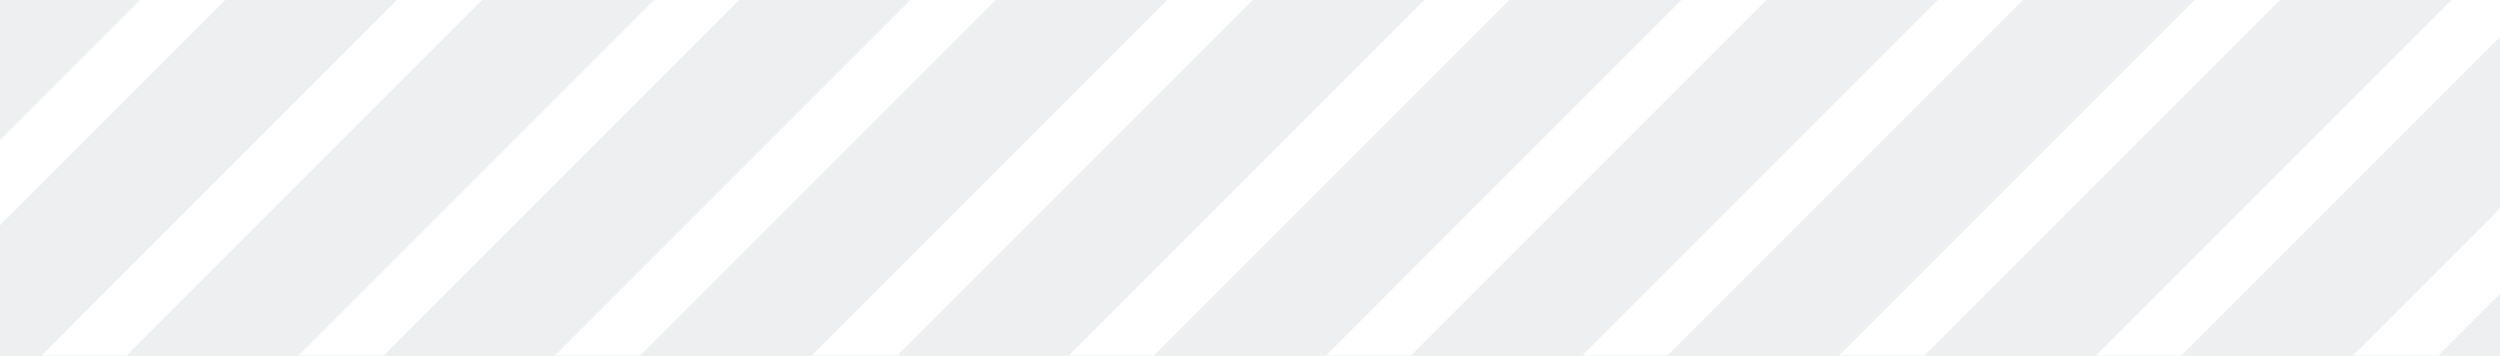
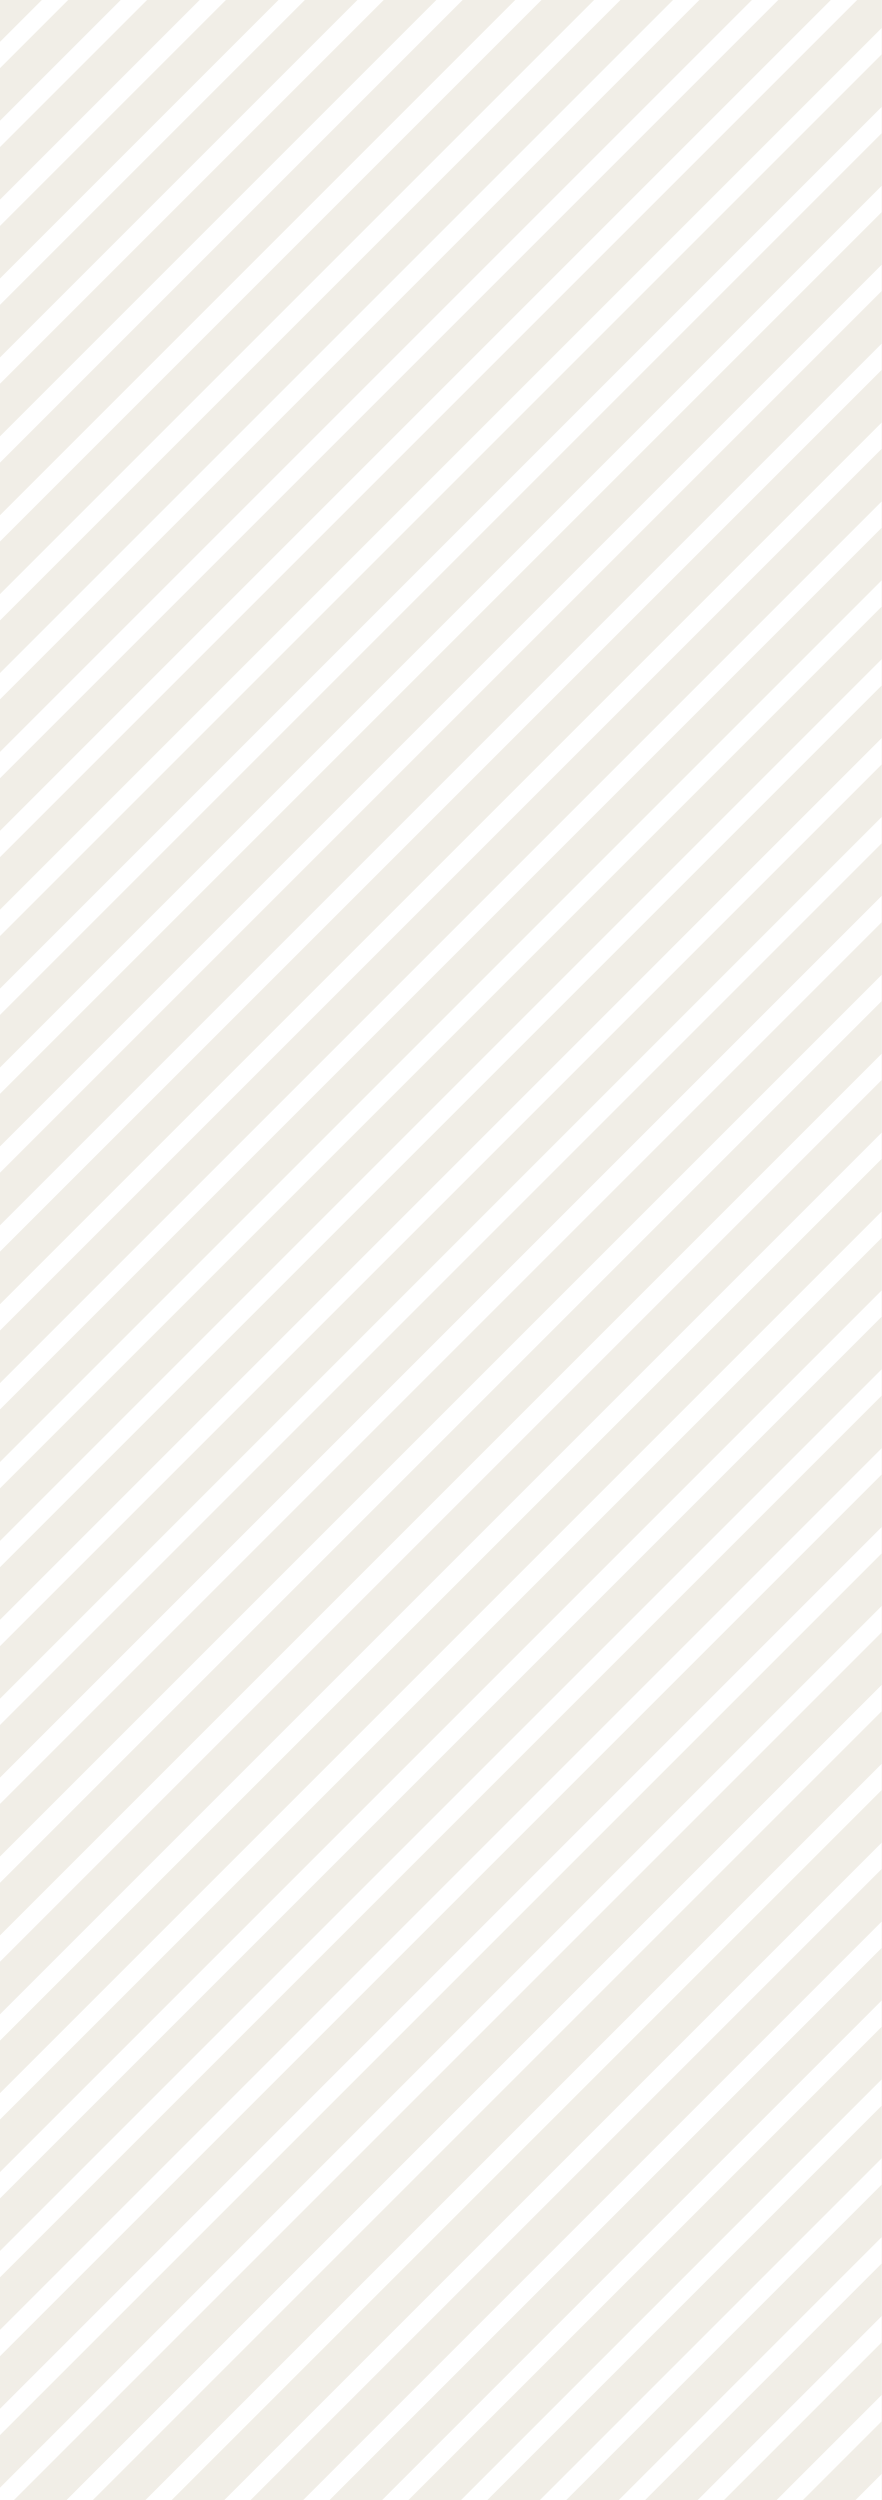
- <svg xmlns="http://www.w3.org/2000/svg" width="823" height="117" fill="none">
-   <g clip-path="url(#a)">
-     <path fill="#EDEFF1" d="M0 0h823v117H0z" />
-     <path fill="#fff" d="m674.5-713 14 14-2043.8 2044-14-14.1zM716.8-670.7l14 14-2043.8 2044-14.1-14.1zM759.1-628.5l14.1 14-2043.9 2044-14-14zM801.4-586.2l14 14.1-2043.8 2043.9-14-14zM843.6-544l14 14.1-2043.8 2044-14-14.1zM885.9-501.6l14 14-2043.8 2044-14.1-14.1zM928.2-459.4l14.1 14-2043.9 2044-14-14zM970.5-417l14 14-2043.8 2043.9-14-14zM1012.7-374.8l14 14-2043.8 2044-14-14.1zM1055-332.5l14 14-2043.8 2044-14.1-14.1zM1097.3-290.3l14 14.1-2043.8 2043.9-14-14zM1139.6-248l14 14.1L-890.1 1810l-14.1-14zM1181.8-205.7l14 14-2043.8 2044-14-14.1zM1224-163.4l14.1 14-2043.9 2044-14-14.1zM1266.4-121.2l14 14-2043.8 2044-14-14zM1308.7-78.9l14 14.1L-721 1979.1l-14.1-14zM1350.9-36.6l14 14-2043.8 2044-14.1-14.1zM1393.2 5.7l14 14-2043.9 2044-14-14.1zM1435.5 48l14 14-2043.8 2043.9-14-14zM1477.8 90.2l14 14.1L-552 2148.2l-14.1-14z" />
+ <svg xmlns="http://www.w3.org/2000/svg" width="945" height="2679" viewBox="0 0 945 2679" fill="none">
+   <g clip-path="url(#clip0_3555_2482)">
+     <rect width="944.784" height="2679" fill="#F1EEE7" />
+     <rect x="398.734" y="-523" width="19.928" height="2890.48" transform="rotate(45 398.734 -523)" fill="white" />
+     <rect x="441.008" y="-480.727" width="19.928" height="2890.48" transform="rotate(45 441.008 -480.727)" fill="white" />
+     <rect x="483.281" y="-438.453" width="19.928" height="2890.48" transform="rotate(45 483.281 -438.453)" fill="white" />
+     <rect x="525.555" y="-396.18" width="19.928" height="2890.48" transform="rotate(45 525.555 -396.18)" fill="white" />
+     <rect x="567.828" y="-353.906" width="19.928" height="2890.48" transform="rotate(45 567.828 -353.906)" fill="white" />
+     <rect x="610.102" y="-311.633" width="19.928" height="2890.48" transform="rotate(45 610.102 -311.633)" fill="white" />
+     <rect x="652.375" y="-269.359" width="19.928" height="2890.48" transform="rotate(45 652.375 -269.359)" fill="white" />
+     <rect x="694.648" y="-227.086" width="19.928" height="2890.48" transform="rotate(45 694.648 -227.086)" fill="white" />
+     <rect x="736.922" y="-184.812" width="19.928" height="2890.48" transform="rotate(45 736.922 -184.812)" fill="white" />
+     <rect x="779.195" y="-142.539" width="19.928" height="2890.48" transform="rotate(45 779.195 -142.539)" fill="white" />
+     <rect x="821.469" y="-100.262" width="19.928" height="2890.48" transform="rotate(45 821.469 -100.262)" fill="white" />
+     <rect x="863.742" y="-57.988" width="19.928" height="2890.48" transform="rotate(45 863.742 -57.9883)" fill="white" />
+     <rect x="906.016" y="-15.715" width="19.928" height="2890.48" transform="rotate(45 906.016 -15.7148)" fill="white" />
+     <rect x="948.289" y="26.559" width="19.928" height="2890.48" transform="rotate(45 948.289 26.5586)" fill="white" />
+     <rect x="990.562" y="68.832" width="19.928" height="2890.48" transform="rotate(45 990.562 68.832)" fill="white" />
+     <rect x="1032.84" y="111.105" width="19.928" height="2890.48" transform="rotate(45 1032.84 111.105)" fill="white" />
+     <rect x="1075.11" y="153.379" width="19.928" height="2890.48" transform="rotate(45 1075.11 153.379)" fill="white" />
+     <rect x="1117.38" y="195.652" width="19.928" height="2890.48" transform="rotate(45 1117.38 195.652)" fill="white" />
+     <rect x="1159.66" y="237.926" width="19.928" height="2890.48" transform="rotate(45 1159.66 237.926)" fill="white" />
+     <rect x="1201.94" y="280.199" width="19.928" height="2890.48" transform="rotate(45 1201.94 280.199)" fill="white" />
+     <rect x="1244.21" y="322.473" width="19.928" height="2890.48" transform="rotate(45 1244.21 322.473)" fill="white" />
+     <rect x="1286.48" y="364.746" width="19.928" height="2890.48" transform="rotate(45 1286.48 364.746)" fill="white" />
+     <rect x="1328.76" y="407.02" width="19.928" height="2890.48" transform="rotate(45 1328.76 407.02)" fill="white" />
+     <rect x="1371.03" y="449.293" width="19.928" height="2890.48" transform="rotate(45 1371.03 449.293)" fill="white" />
+     <rect x="1455.58" y="533.84" width="19.928" height="2890.48" transform="rotate(45 1455.58 533.84)" fill="white" />
+     <rect x="1413.3" y="491.566" width="19.928" height="2890.48" transform="rotate(45 1413.3 491.566)" fill="white" />
+     <rect x="1497.85" y="576.113" width="19.928" height="2890.48" transform="rotate(45 1497.85 576.113)" fill="white" />
+     <rect x="1540.12" y="618.391" width="19.928" height="2890.48" transform="rotate(45 1540.12 618.391)" fill="white" />
+     <rect x="1582.4" y="660.664" width="19.928" height="2890.48" transform="rotate(45 1582.4 660.664)" fill="white" />
+     <rect x="1624.67" y="702.938" width="19.928" height="2890.48" transform="rotate(45 1624.67 702.938)" fill="white" />
+     <rect x="1666.95" y="745.211" width="19.928" height="2890.48" transform="rotate(45 1666.95 745.211)" fill="white" />
+     <rect x="1709.22" y="787.484" width="19.928" height="2890.48" transform="rotate(45 1709.22 787.484)" fill="white" />
+     <rect x="1751.49" y="829.758" width="19.928" height="2890.48" transform="rotate(45 1751.49 829.758)" fill="white" />
+     <rect x="1793.77" y="872.031" width="19.928" height="2890.48" transform="rotate(45 1793.77 872.031)" fill="white" />
+     <rect x="1836.04" y="914.305" width="19.928" height="2890.48" transform="rotate(45 1836.04 914.305)" fill="white" />
+     <rect x="1878.31" y="956.578" width="19.928" height="2890.48" transform="rotate(45 1878.31 956.578)" fill="white" />
+     <rect x="1920.59" y="998.852" width="19.928" height="2890.48" transform="rotate(45 1920.59 998.852)" fill="white" />
+     <rect x="1962.86" y="1041.12" width="19.928" height="2890.48" transform="rotate(45 1962.86 1041.12)" fill="white" />
+     <rect x="2005.13" y="1083.4" width="19.928" height="2890.48" transform="rotate(45 2005.13 1083.4)" fill="white" />
+     <rect x="2047.41" y="1125.67" width="19.928" height="2890.48" transform="rotate(45 2047.41 1125.67)" fill="white" />
+     <rect x="2089.68" y="1167.95" width="19.928" height="2890.48" transform="rotate(45 2089.68 1167.95)" fill="white" />
+     <rect x="2131.95" y="1210.22" width="19.928" height="2890.48" transform="rotate(45 2131.95 1210.22)" fill="white" />
+     <rect x="2174.23" y="1252.49" width="19.928" height="2890.48" transform="rotate(45 2174.23 1252.49)" fill="white" />
+     <rect x="2216.5" y="1294.77" width="19.928" height="2890.48" transform="rotate(45 2216.5 1294.77)" fill="white" />
+     <rect x="2258.77" y="1337.04" width="19.928" height="2890.48" transform="rotate(45 2258.77 1337.04)" fill="white" />
+     <rect x="2301.05" y="1379.31" width="19.928" height="2890.48" transform="rotate(45 2301.05 1379.31)" fill="white" />
+     <rect x="2343.32" y="1421.59" width="19.928" height="2890.48" transform="rotate(45 2343.32 1421.59)" fill="white" />
+     <rect x="2385.59" y="1463.86" width="19.928" height="2890.48" transform="rotate(45 2385.59 1463.86)" fill="white" />
+     <rect x="2427.87" y="1506.14" width="19.928" height="2890.48" transform="rotate(45 2427.87 1506.14)" fill="white" />
  </g>
  <defs>
-     <clipPath id="a">
-       <path fill="#fff" d="M0 0h823v117H0z" />
+     <clipPath id="clip0_3555_2482">
+       <rect width="944.784" height="2679" fill="white" />
    </clipPath>
  </defs>
</svg>
